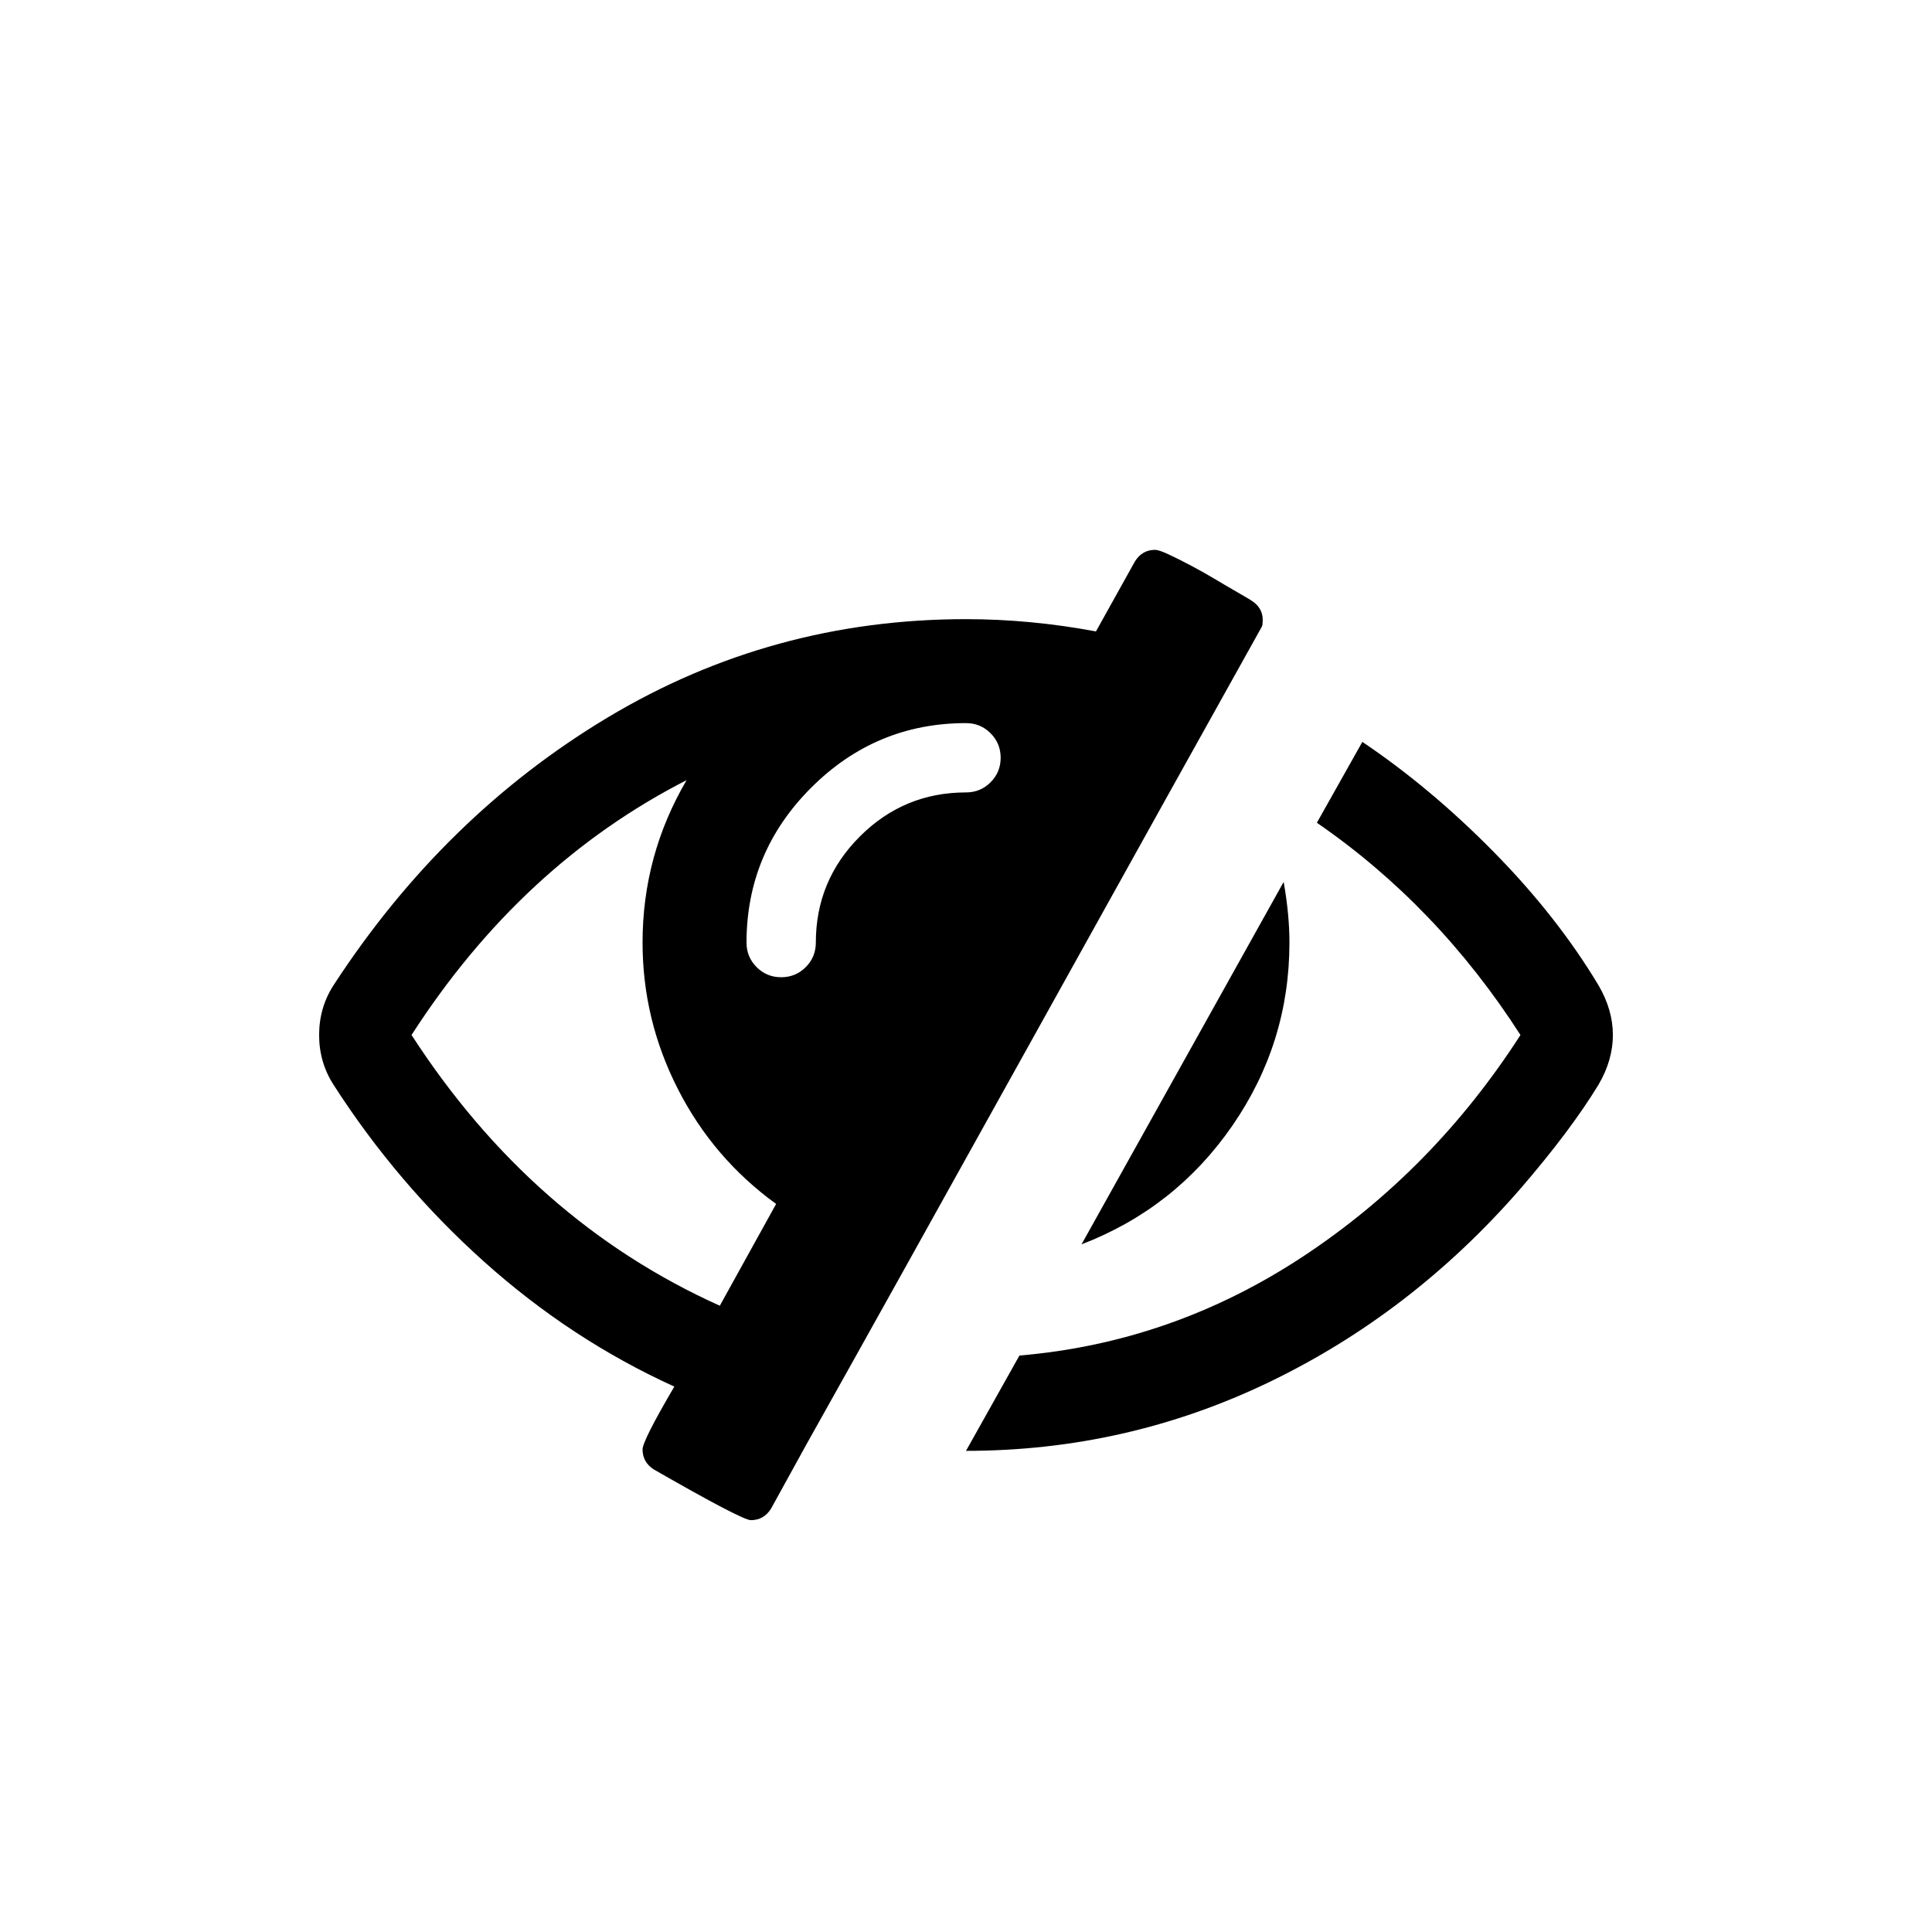
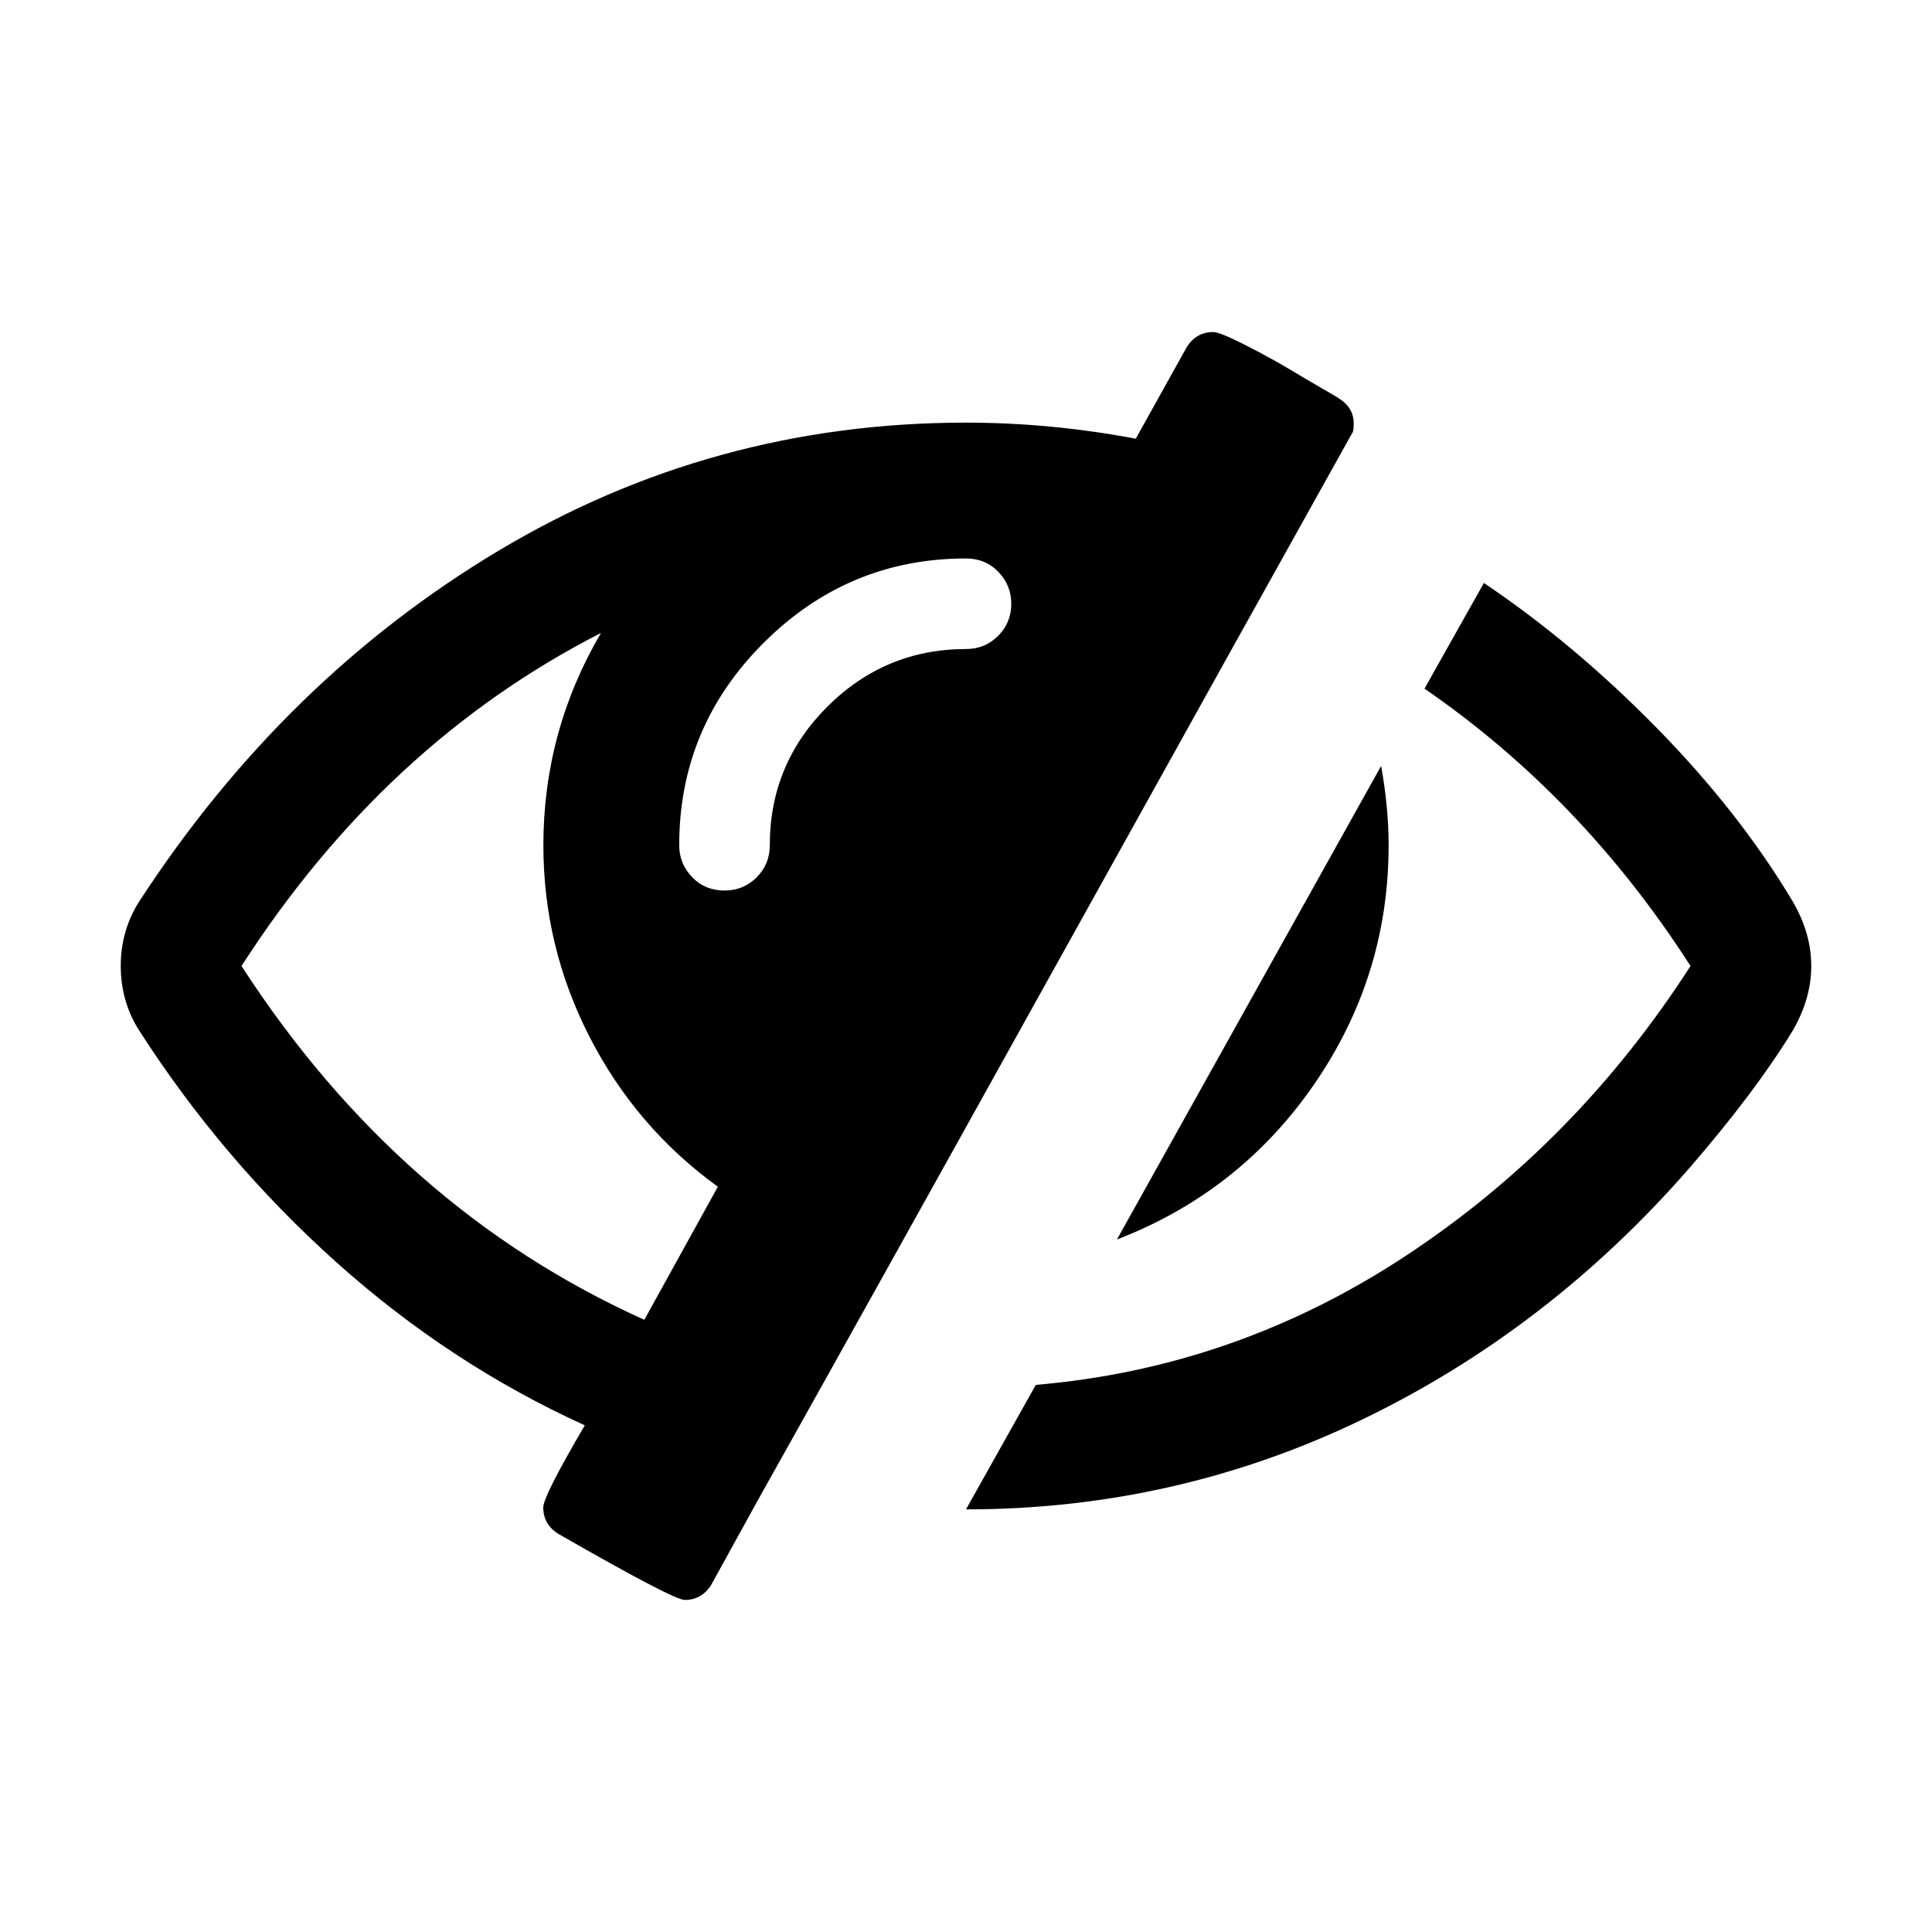
- <svg xmlns="http://www.w3.org/2000/svg" version="1.1" id="Warstwa_1" x="0px" y="0px" width="1792px" height="1792px" viewBox="0 0 1792 1792" enable-background="new 0 0 1792 1792" xml:space="preserve">
-   <path d="M667.652,1211.116l52.232-94.42c-38.839-28.125-69.197-63.616-91.071-106.473C606.938,967.366,596,922.054,596,874.286  c0-54.018,13.616-104.241,40.848-150.669C534.616,775.848,449.572,854.643,381.715,960  C456.268,1075.179,551.58,1158.884,667.652,1211.116z M928.143,702.857c0-8.928-3.125-16.518-9.375-22.768  c-6.25-6.25-13.839-9.375-22.768-9.375c-55.804,0-103.684,19.978-143.638,59.933c-39.956,39.956-59.933,87.835-59.933,143.638  c0,8.928,3.125,16.518,9.375,22.768c6.25,6.25,13.839,9.375,22.768,9.375s16.518-3.125,22.768-9.375  c6.25-6.25,9.375-13.84,9.375-22.768c0-38.393,13.616-71.205,40.848-98.438C824.794,748.616,857.607,735,896,735  c8.929,0,16.518-3.125,22.768-9.375S928.143,711.786,928.143,702.857z M1171.224,574.955c0,3.125-0.224,5.134-0.67,6.027  C1123.679,664.911,1053.366,791.25,959.616,960s-164.286,295.313-211.607,379.688l-32.813,59.598  c-4.464,7.144-10.714,10.715-18.75,10.715c-5.357,0-35.268-15.625-89.732-46.875c-7.143-4.465-10.714-10.715-10.714-18.75  c0-5.357,9.821-24.777,29.464-58.259c-63.84-29.018-122.657-67.634-176.451-115.849c-53.795-48.214-100.335-102.901-139.62-164.063  C300.464,992.366,296,976.964,296,960s4.464-32.366,13.393-46.205c68.303-104.911,153.125-187.723,254.464-248.438  C665.197,604.643,775.91,574.286,896,574.286c39.732,0,79.91,3.794,120.536,11.384l36.16-64.955  c4.464-7.143,10.715-10.714,18.75-10.714c2.232,0,6.25,1.339,12.054,4.018c5.803,2.679,12.724,6.139,20.759,10.38  c8.036,4.241,15.402,8.37,22.099,12.388s13.728,8.147,21.094,12.388c7.366,4.241,11.719,6.808,13.058,7.701  C1167.652,561.339,1171.224,567.366,1171.224,574.955z M1196,874.286c0,62.054-17.635,118.638-52.901,169.754  c-35.269,51.116-81.921,87.835-139.956,110.156l187.5-336.161C1194.214,838.125,1196,856.875,1196,874.286z M1496,960  c0,15.625-4.465,31.026-13.393,46.205c-17.411,28.572-41.742,60.938-72.991,97.099c-66.964,76.786-144.532,136.384-232.701,178.794  c-88.17,42.411-181.808,63.616-280.915,63.616l49.554-88.393c94.643-8.036,182.254-38.616,262.835-91.741  c80.58-53.125,147.879-121.651,201.897-205.58c-51.34-79.911-114.286-145.536-188.84-196.875l42.188-75  c42.411,28.572,83.147,62.724,122.21,102.455c39.063,39.732,71.317,80.804,96.764,123.215C1491.535,928.974,1496,944.375,1496,960z" />
+ <svg xmlns="http://www.w3.org/2000/svg" version="1.1" id="Warstwa_1" x="0px" y="0px" width="16px" height="16px" viewBox="888 888 16 16" enable-background="new 888 888 16 16" xml:space="preserve">
+   <path d="M893.336,898.93l0.609-1.102c-0.453-0.328-0.807-0.742-1.063-1.242S892.5,895.558,892.5,895c0-0.63,0.159-1.216,0.477-1.758  c-1.193,0.609-2.185,1.528-2.977,2.758C890.87,897.344,891.982,898.32,893.336,898.93z M896.375,893  c0-0.104-0.037-0.192-0.109-0.266s-0.162-0.109-0.266-0.109c-0.651,0-1.209,0.233-1.676,0.699s-0.699,1.024-0.699,1.676  c0,0.104,0.037,0.192,0.109,0.266s0.162,0.109,0.266,0.109s0.193-0.036,0.266-0.109s0.109-0.161,0.109-0.266  c0-0.448,0.159-0.831,0.477-1.148s0.701-0.477,1.148-0.477c0.104,0,0.193-0.036,0.266-0.109S896.375,893.104,896.375,893z   M899.211,891.508c0,0.036-0.003,0.06-0.008,0.07c-0.547,0.979-1.367,2.453-2.461,4.422s-1.917,3.445-2.469,4.43l-0.383,0.695  c-0.052,0.083-0.125,0.125-0.219,0.125c-0.063,0-0.412-0.183-1.047-0.547c-0.083-0.052-0.125-0.125-0.125-0.219  c0-0.063,0.115-0.289,0.344-0.68c-0.745-0.339-1.431-0.789-2.059-1.352s-1.17-1.2-1.629-1.914C889.052,896.378,889,896.198,889,896  s0.052-0.378,0.156-0.539c0.797-1.224,1.787-2.19,2.969-2.898s2.474-1.063,3.875-1.063c0.463,0,0.933,0.044,1.406,0.133l0.422-0.758  c0.052-0.083,0.125-0.125,0.219-0.125c0.026,0,0.073,0.016,0.141,0.047s0.148,0.071,0.242,0.121s0.18,0.098,0.258,0.145  s0.16,0.095,0.246,0.145s0.137,0.079,0.152,0.09C899.169,891.349,899.211,891.419,899.211,891.508z M899.5,895  c0,0.724-0.206,1.384-0.617,1.98s-0.956,1.024-1.633,1.285l2.188-3.922C899.48,894.578,899.5,894.797,899.5,895z M903,896  c0,0.183-0.052,0.362-0.156,0.539c-0.203,0.333-0.487,0.711-0.852,1.133c-0.781,0.896-1.687,1.591-2.715,2.086  S897.156,900.5,896,900.5l0.578-1.031c1.104-0.094,2.126-0.45,3.066-1.07S901.37,896.979,902,896  c-0.599-0.933-1.333-1.698-2.203-2.297l0.492-0.875c0.495,0.333,0.97,0.731,1.426,1.195s0.832,0.942,1.129,1.438  C902.948,895.638,903,895.817,903,896z" />
</svg>
